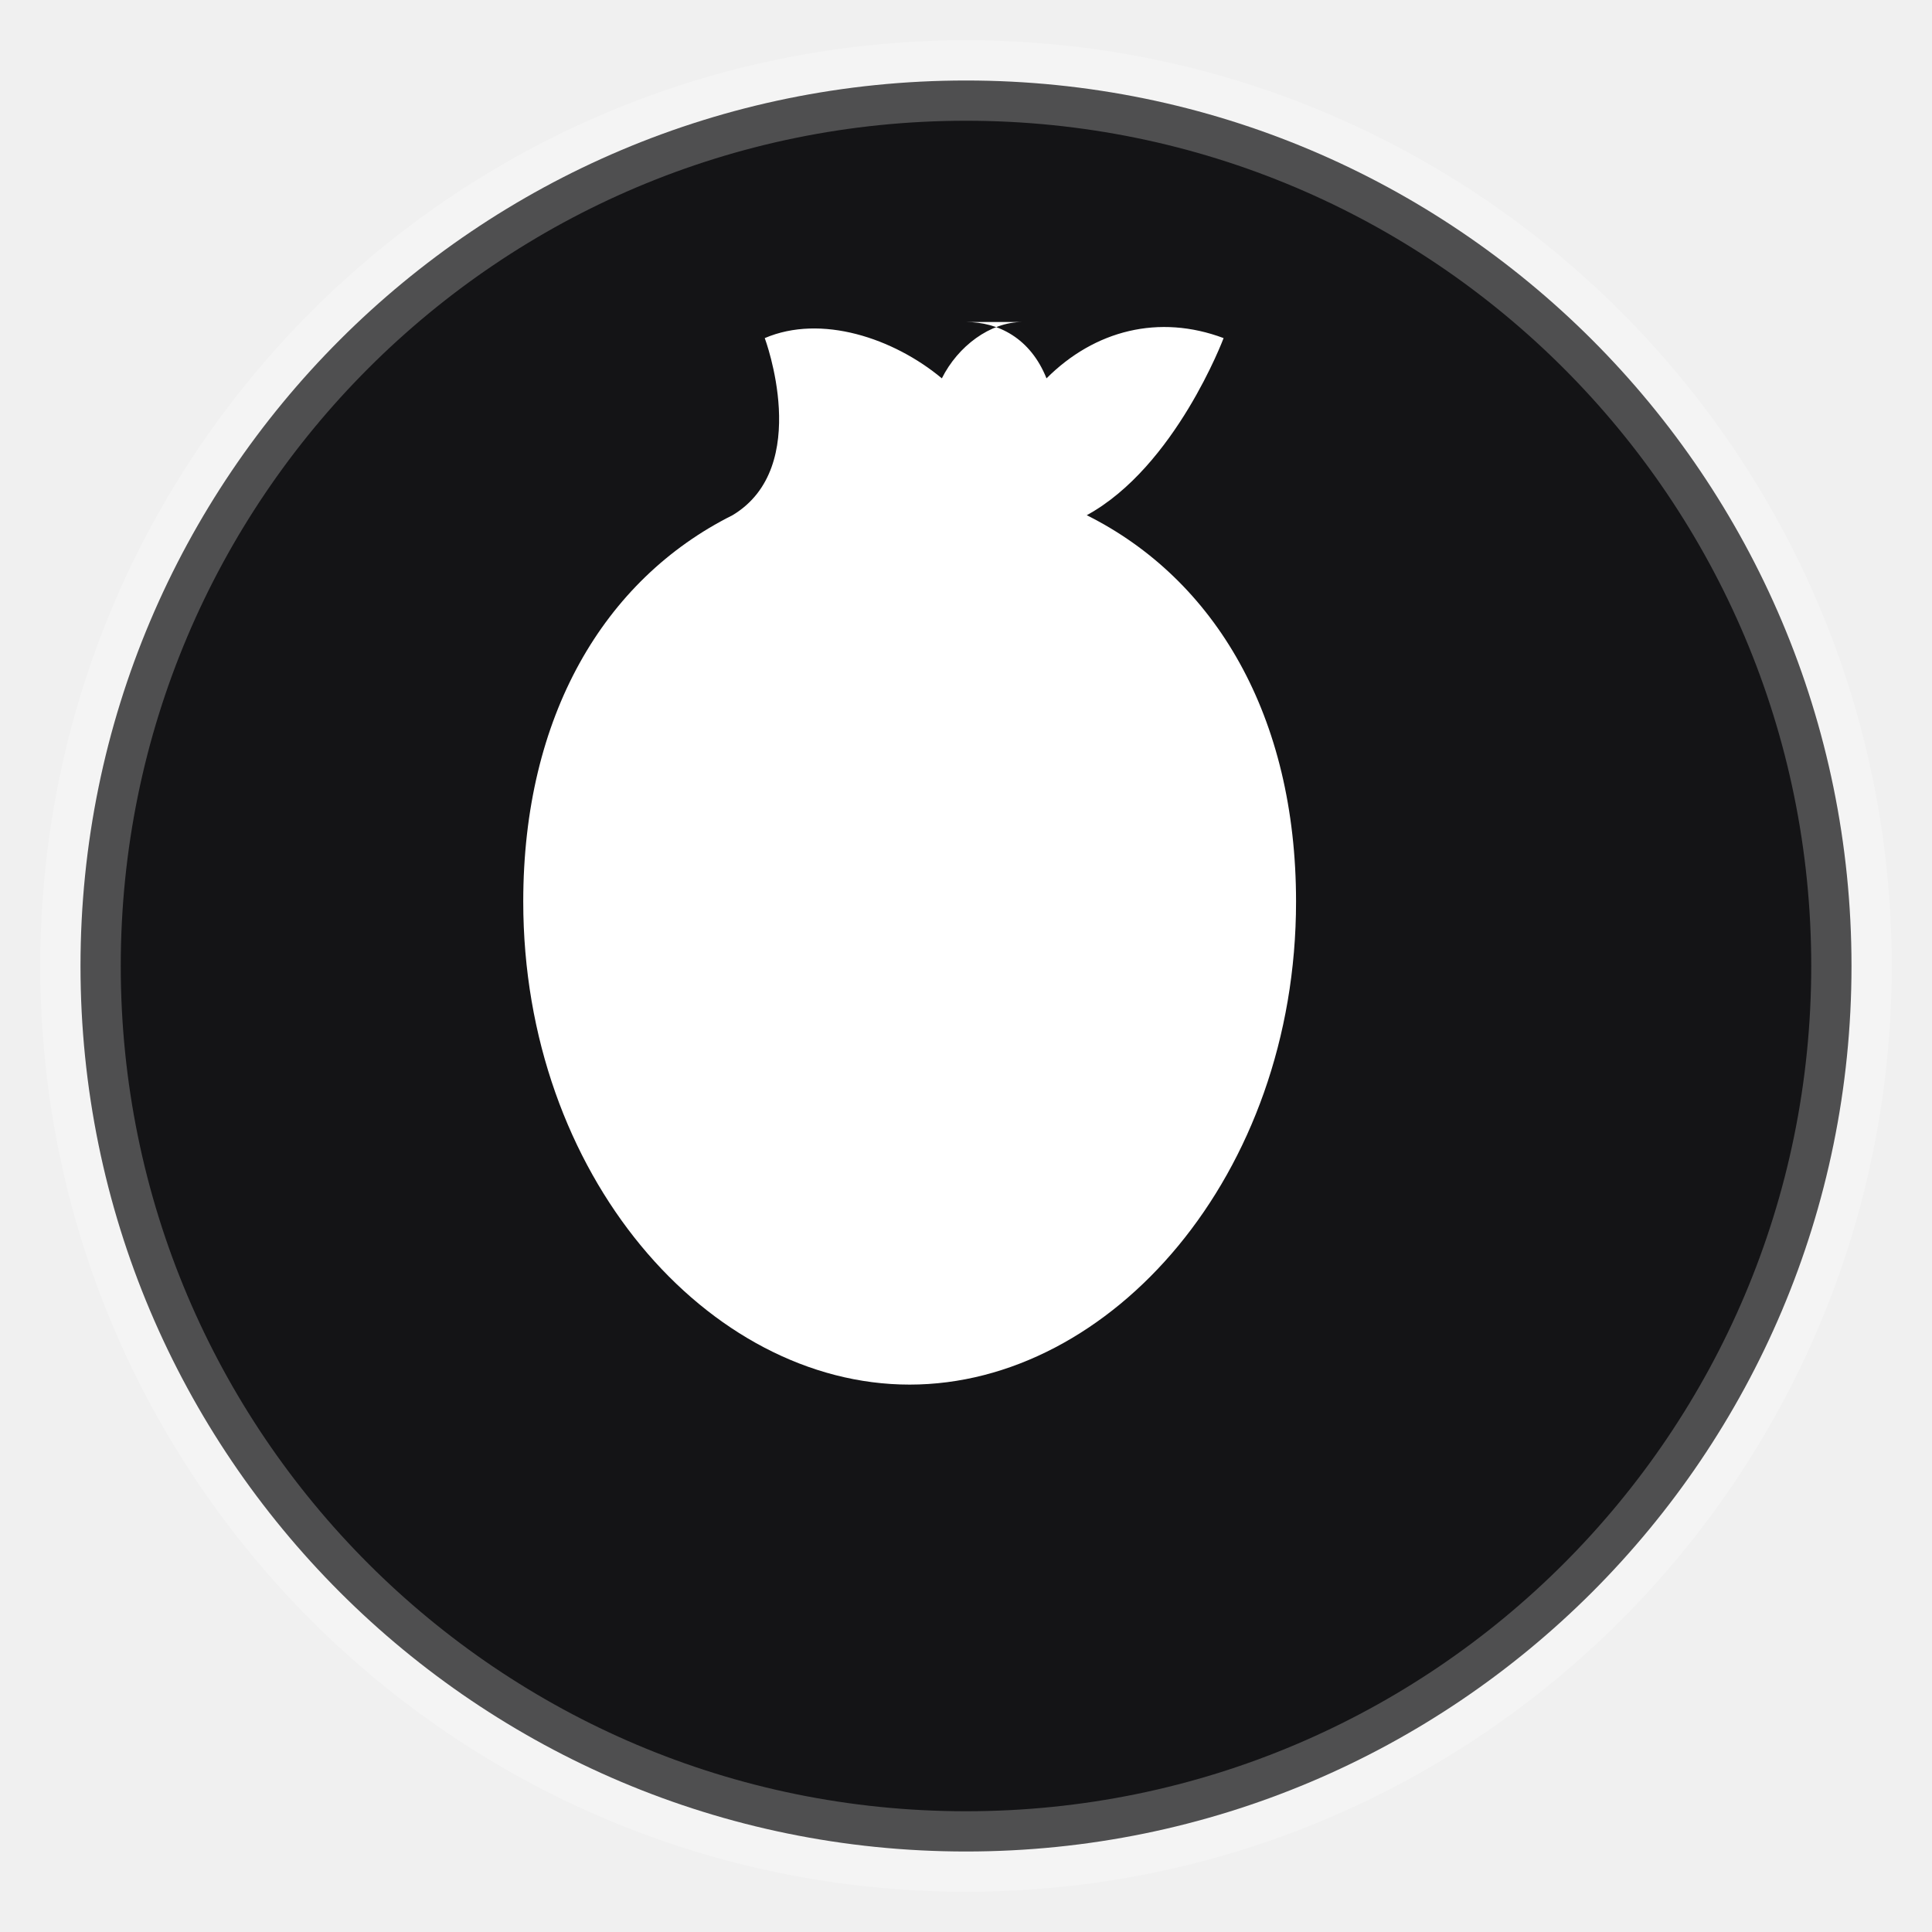
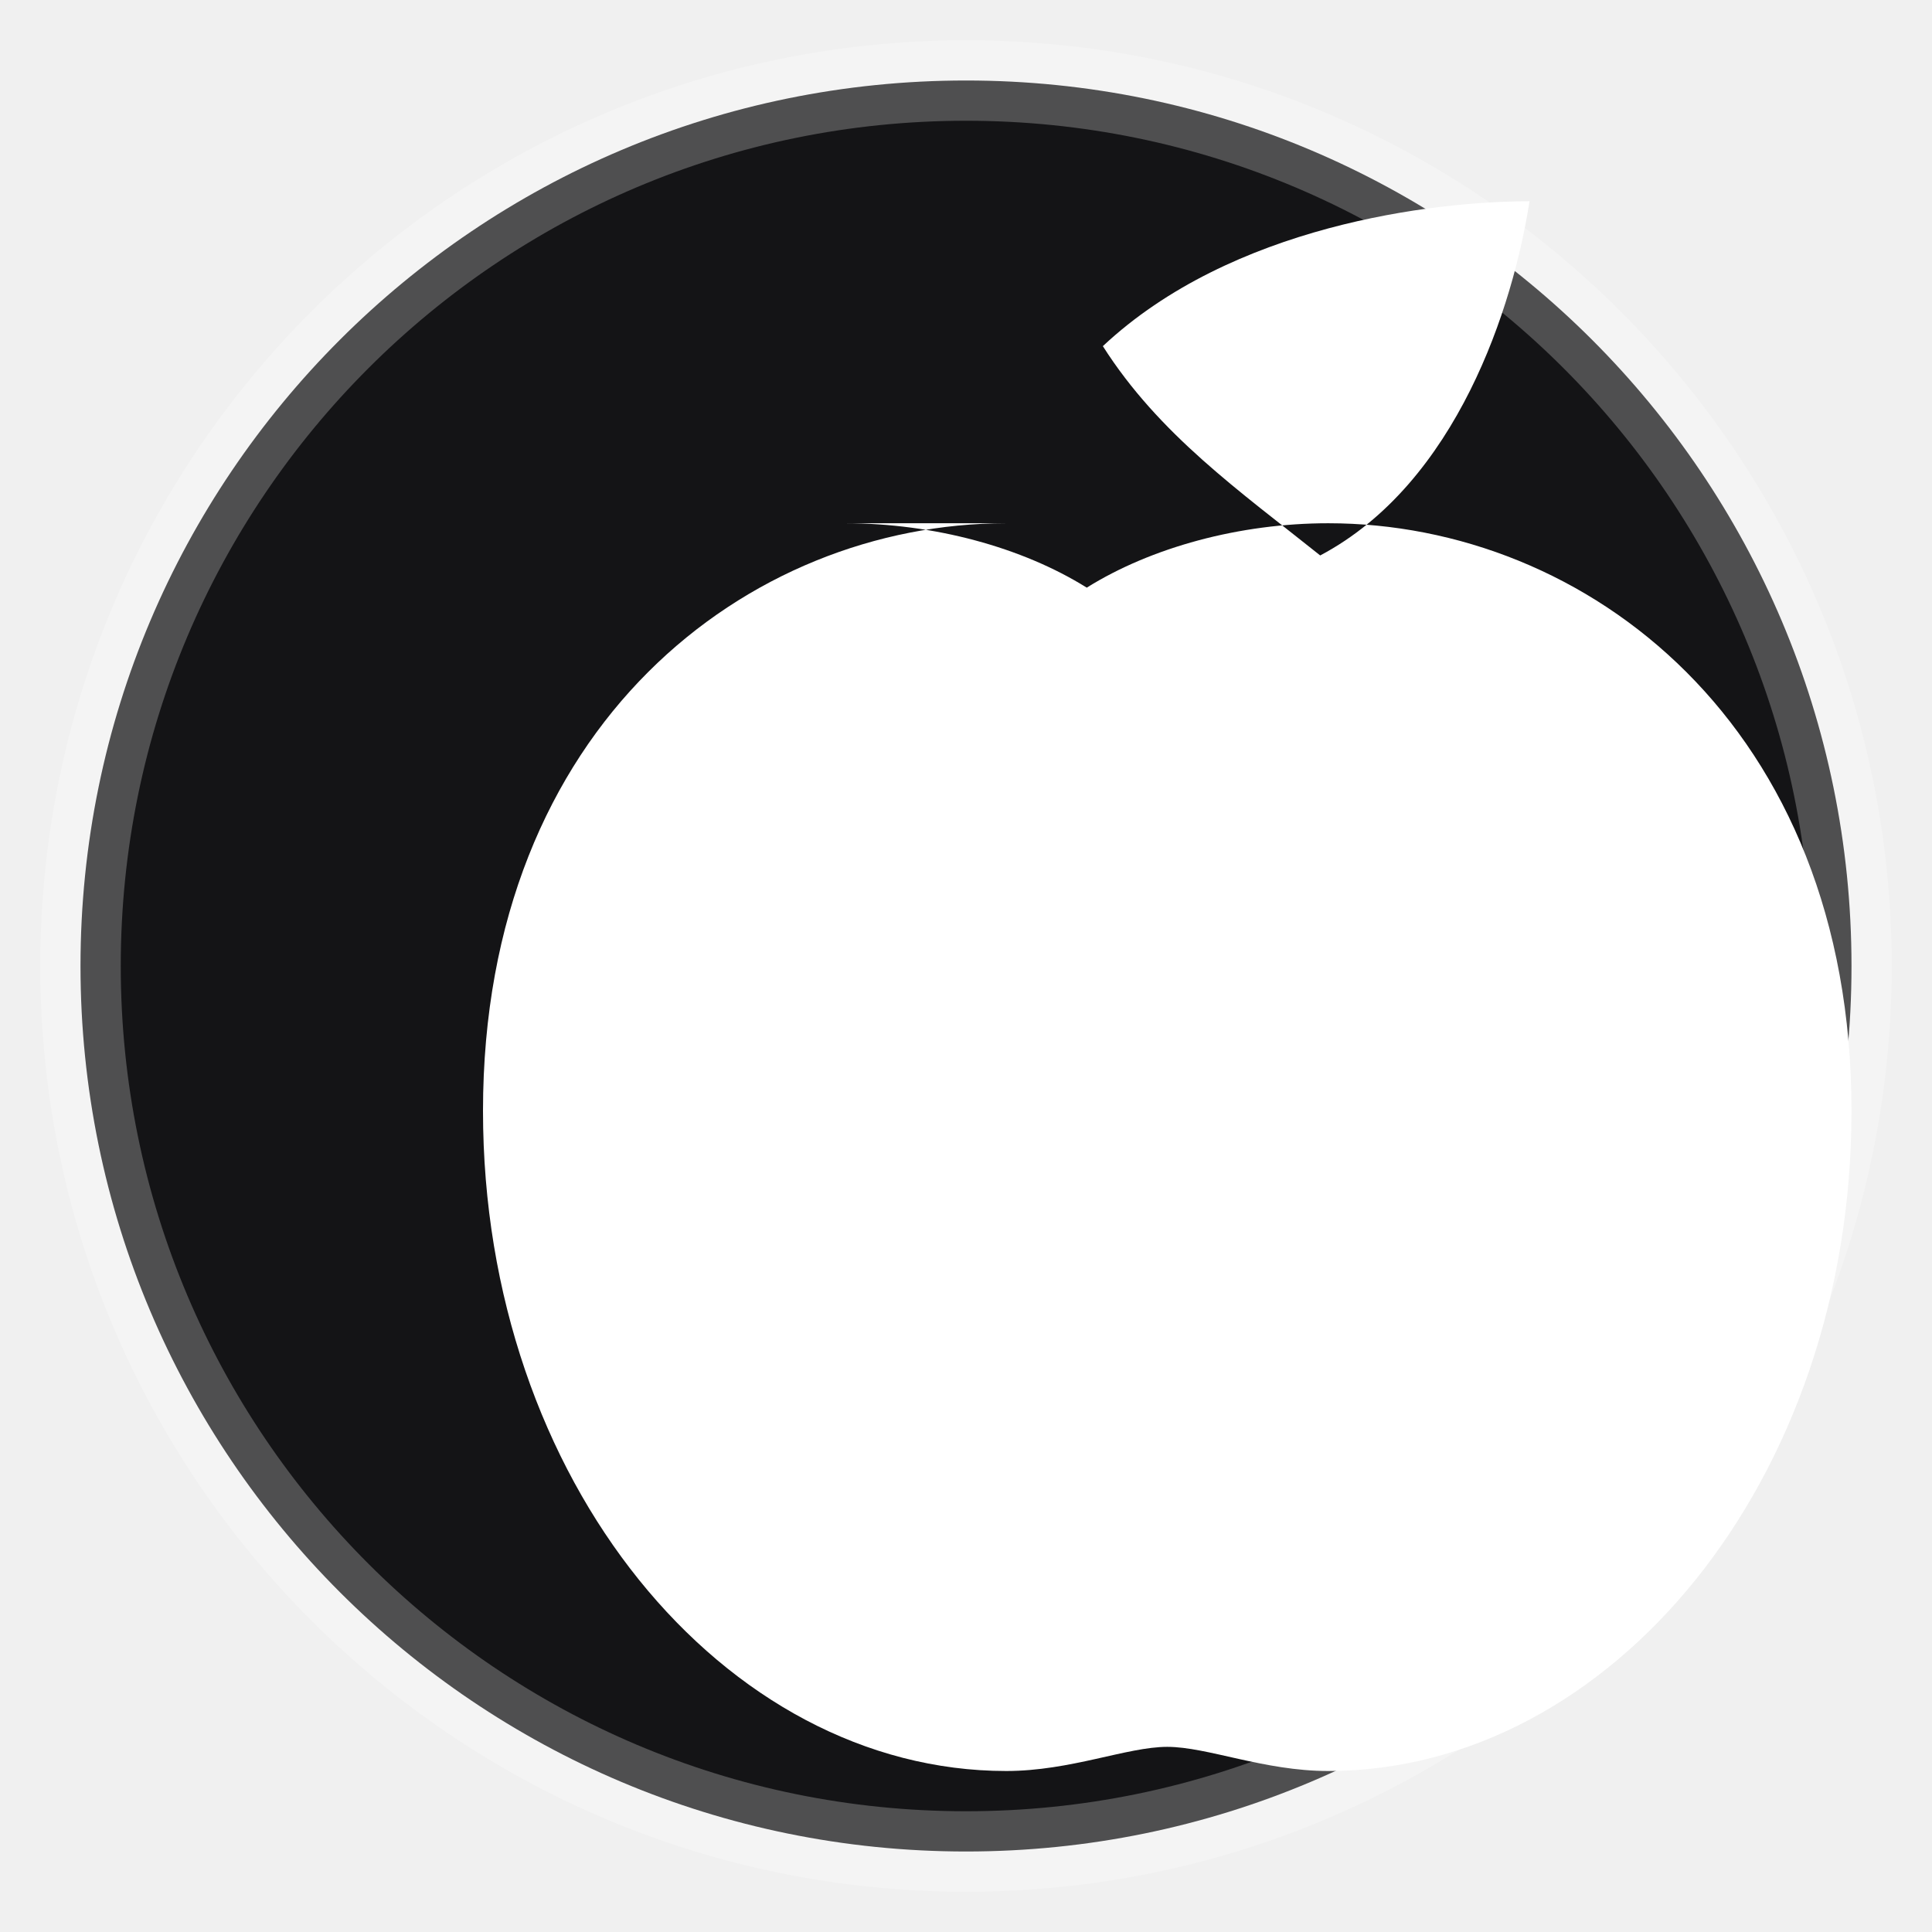
<svg xmlns="http://www.w3.org/2000/svg" viewBox="0 0 24 24" width="64" height="64">
  <circle cx="12" cy="12" r="11" fill="#141416" stroke="rgba(255, 255, 255, 0.25)" stroke-width="1" />
-   <path fill="#ffffff" d="M12 4c.4 0 .8.2 1 .7.6-.6 1.4-.8 2.2-.5 0 0-.6 1.6-1.7 2.2 1.6.8 2.6 2.5 2.6 4.8 0 3.4-2.3 6-4.8 6s-4.8-2.6-4.8-6c0-2.3 1-4 2.6-4.8C10.1 5.8 9.5 4.2 9.5 4.2c.7-.3 1.6 0 2.2.5.2-.4.6-.7 1-.7z" />
+   <path fill="#ffffff" transform="translate(0.5, 0.5)" d="M13.2 3.8c1.6-1.5 4.1-1.8 5.3-1.8-.2 1.3-.9 3.5-2.6 4.4-1-.8-2-1.5-2.7-2.6zM12 6c-3.2 0-6.5 2.5-6.5 7.3 0 4.6 3 8.2 6.5 8.2.8 0 1.5-.3 2-.3.5 0 1.2.3 2 .3 3.5 0 6.5-3.6 6.5-8.2C22.5 8.5 19.2 6 16 6c-1.1 0-2.2.3-3 .8-.8-.5-1.9-.8-3-.8z" />
</svg>
